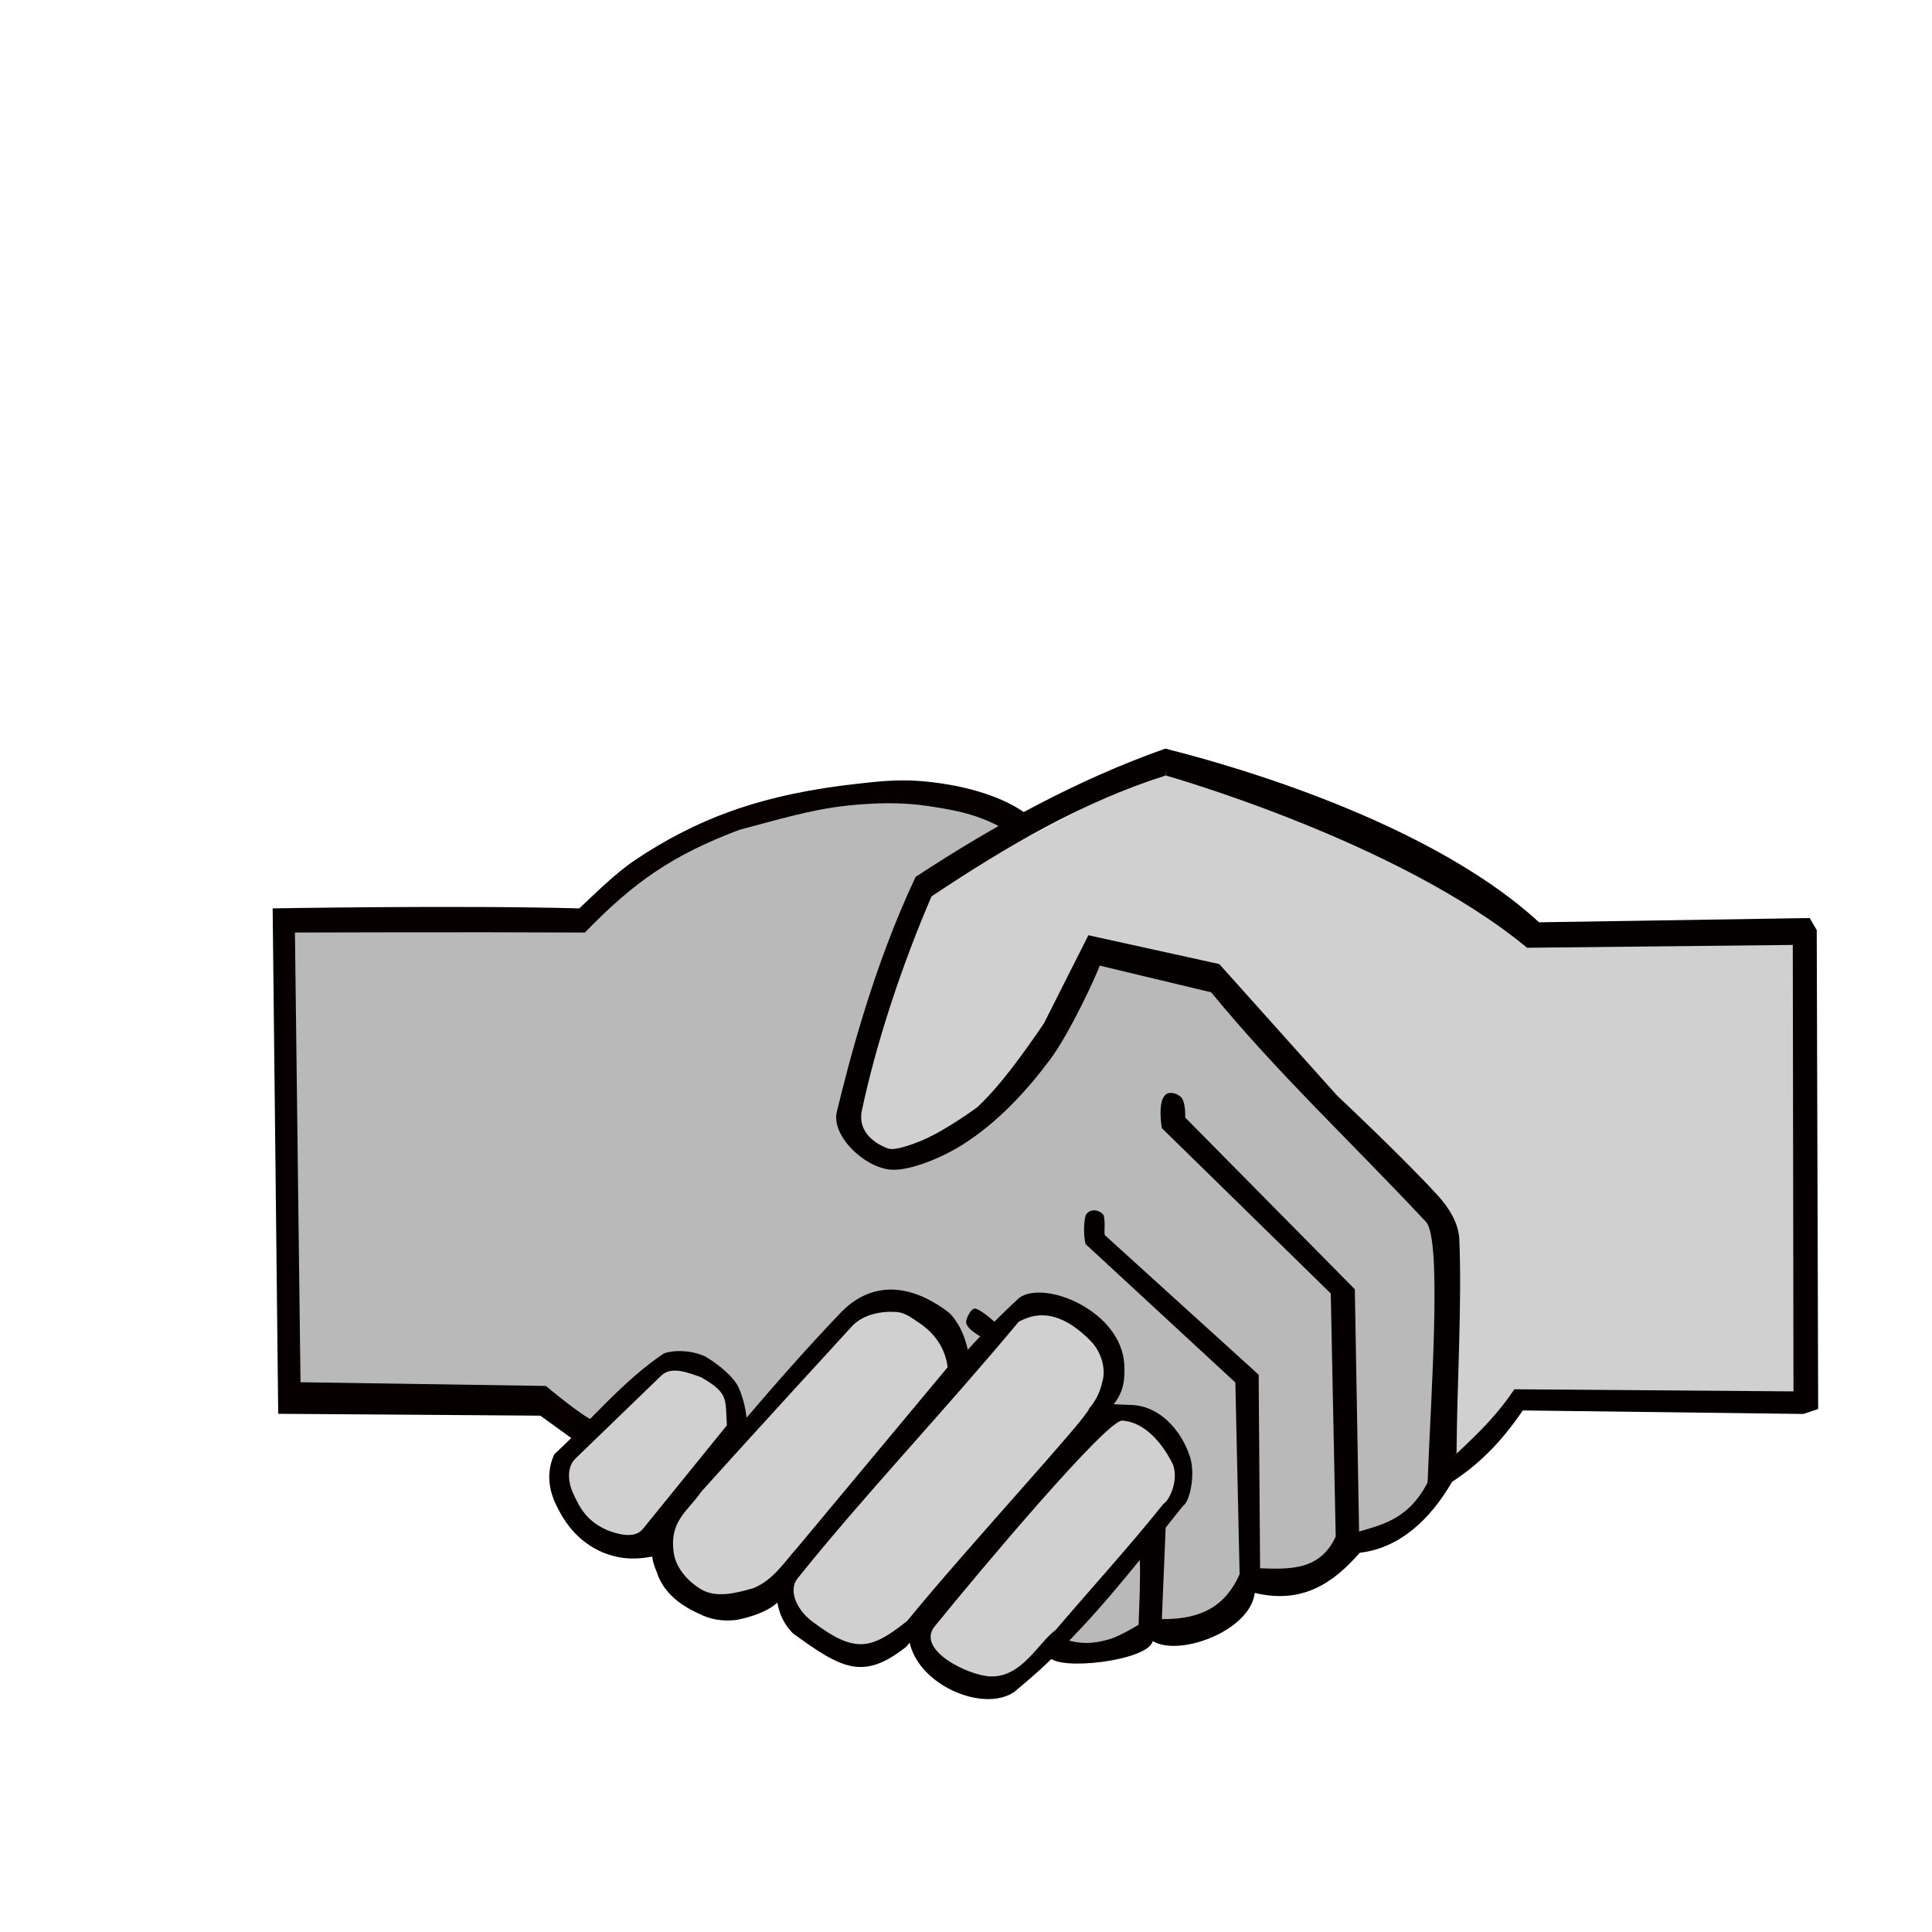
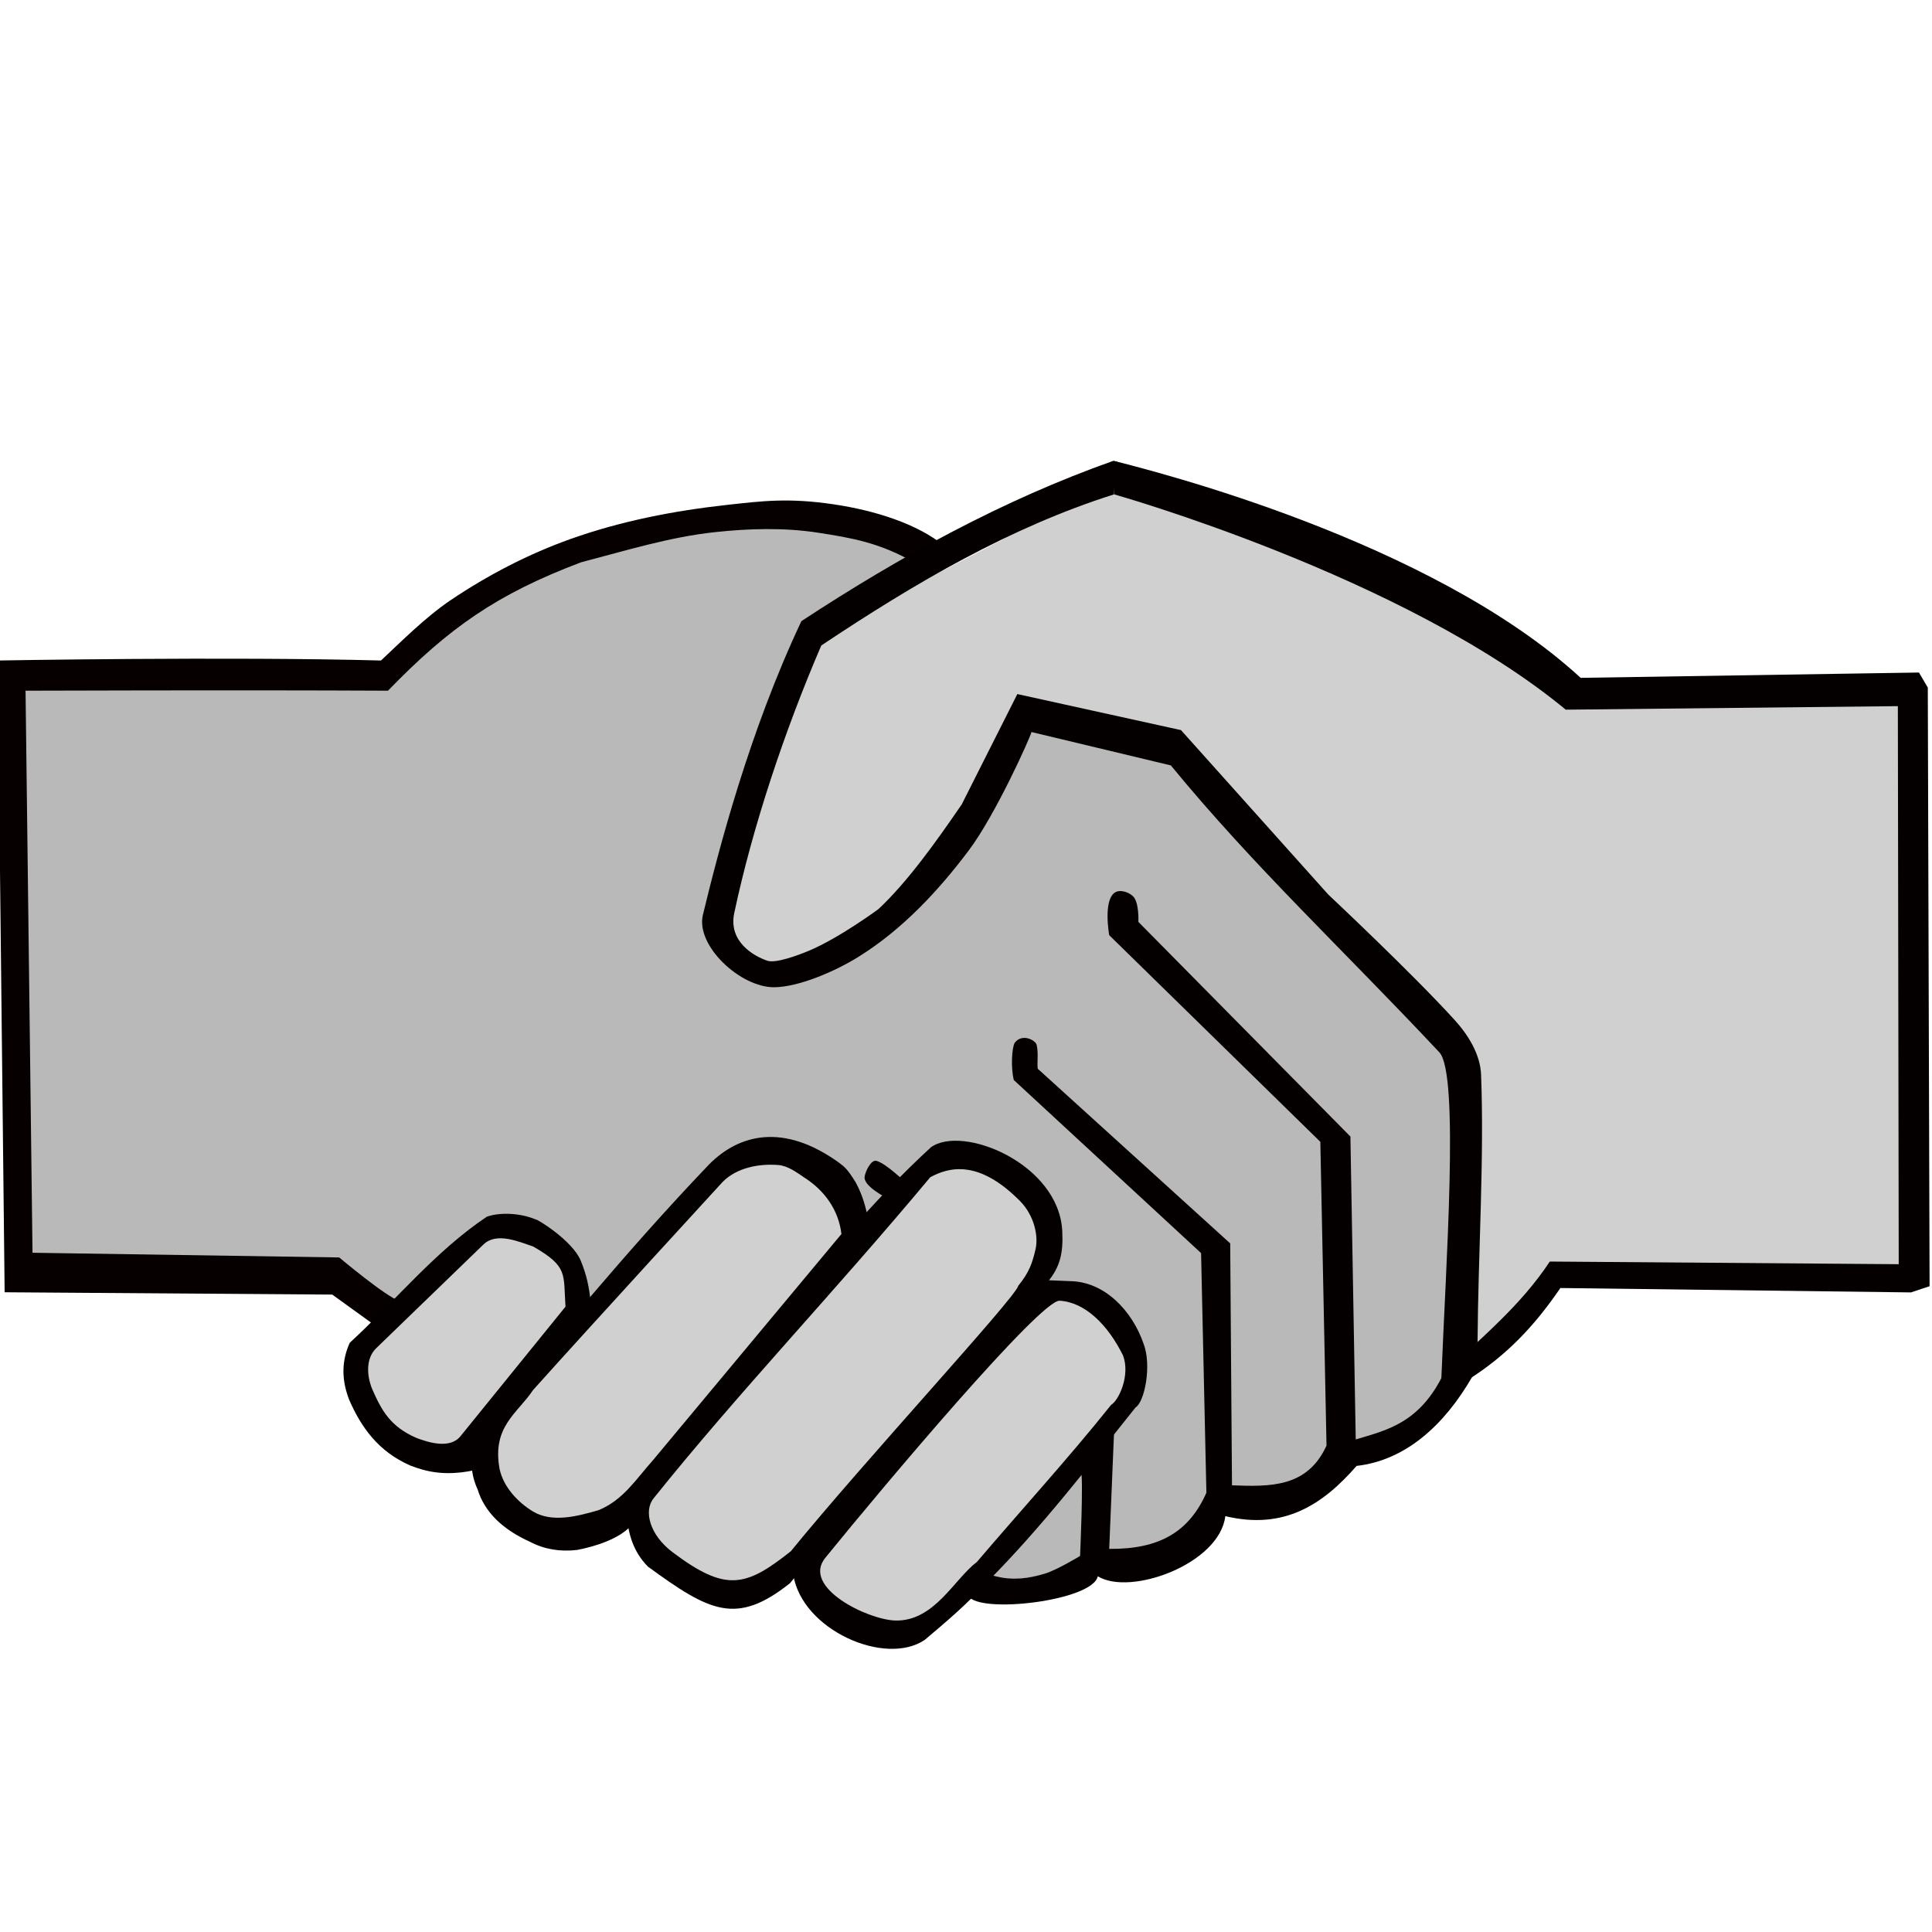
- <svg xmlns="http://www.w3.org/2000/svg" id="svg2" version="1.1" width="50" height="50" viewBox="0 0 50 50">
+ <svg xmlns="http://www.w3.org/2000/svg" id="svg2" version="1.1" width="40" height="40" viewBox="0 0 40 40">
  <defs id="defs6" />
-   <path style="fill:#d0d0d0;fill-opacity:1;fill-rule:evenodd;stroke:none;stroke-width:1px;stroke-linecap:butt;stroke-linejoin:miter;stroke-opacity:1" d="m 39.901,24.252 c -0.259,-0.222 -9.319,-4.658 -9.467,-4.584 -0.148,0.074 -6.398,3.327 -6.398,3.327 l -2.108,6.248 c 0.434,0.795 1.252,0.564 1.96,0.628 0.297,0.528 4.713,-4.604 4.438,-5.397 -0.121,-0.349 2.922,0.665 3.254,1.072 0.333,0.407 5.806,5.767 5.843,5.915 0.037,0.148 0.037,6.47 0.037,6.47 0,0 1.627,-1.775 2.034,-1.627 0.407,0.148 7.211,-0.037 7.211,-0.037 0,0 0.111,-12.126 -0.037,-12.126 -0.148,0 -6.768,0.111 -6.768,0.111 z" id="path4203" />
-   <path style="fill:#b9b9b9;fill-opacity:1;fill-rule:evenodd;stroke:none;stroke-width:1px;stroke-linecap:butt;stroke-linejoin:miter;stroke-opacity:1" d="m 7.358,23.994 c 0.148,0.222 0.148,12.089 0.148,12.089 l 6.62,0.222 12.722,6.137 c 2.212,0.82 9.854,-2.927 10.688,-4.362 0,0 -0.37,-6.285 -0.259,-6.433 0.111,-0.148 -5.658,-6.026 -5.658,-6.026 0,0 -3.433,-1.211 -3.365,-1.035 0.196,0.511 -3.401,5.354 -3.661,4.991 0,0 -2.626,0.555 -2.626,-0.111 0,-0.665 1.664,-5.915 1.812,-6.211 0.148,-0.296 2.774,-1.848 2.774,-1.848 -1.803,-0.595 -3.733,-0.808 -5.732,-0.813 -1.796,0.383 -3.595,0.687 -5.584,3.179 z" id="path4199" />
-   <path style="fill:#060000;fill-opacity:1;fill-rule:evenodd;stroke:none;stroke-width:1px;stroke-linecap:butt;stroke-linejoin:miter;stroke-opacity:1" d="m 7.056,23.509 0.144,13.08 6.783,0.048 0.866,0.625 c 0,0 0.812,-0.397 0.523,-0.493 -0.289,-0.096 -1.245,-0.901 -1.245,-0.901 L 7.777,35.772 7.633,24.134 c 0,0 4.4,-0.016 7.504,0 1.255,-1.297 2.255,-2.001 3.997,-2.658 0.932,-0.243 1.827,-0.522 2.767,-0.624 0.711,-0.077 1.44,-0.098 2.147,0.012 0.689,0.107 1.275,0.206 1.996,0.623 0.111,0.064 0.811,-0.184 0.618,-0.344 -0.557,-0.465 -1.457,-0.743 -2.294,-0.867 -0.937,-0.139 -1.477,-0.07 -2.209,0.011 -1.1,0.121 -2.202,0.335 -3.244,0.707 -0.874,0.312 -1.71,0.746 -2.48,1.265 -0.528,0.356 -1.035,0.869 -1.443,1.25 -3.152,-0.085 -7.937,0 -7.937,10e-7 z" id="path3339" />
-   <path style="fill:none;fill-rule:evenodd;stroke:#000000;stroke-width:0.133px;stroke-linecap:butt;stroke-linejoin:miter;stroke-opacity:0" d="m 30.086,20.086 c -0.037,-0.185 -5.866,2.859 -5.966,3.049 -0.094,0.179 -1.839,5.381 -1.839,5.381 l 0.135,0.964 c 0.688,0.292 1.376,0.05 2.063,-0.247 0.839,-0.544 1.59,-1.393 2.31,-2.354 l 1.301,-2.668 3.633,0.942 5.607,6.009 c 0.069,0 0.512,1.323 0.426,1.547 -0.081,0.21 -0.157,4.91 -0.157,4.91 l 1.66,-1.614 c 0,0 7.087,0.269 7.155,0.157 0.067,-0.112 0,-11.636 0,-11.636 0,0 -6.793,0.179 -6.908,0 -0.415,-0.644 -8.675,-4.812 -9.42,-4.439 z" id="path4143" />
-   <path style="fill:#050000;fill-opacity:1;fill-rule:evenodd;stroke:none;stroke-width:1px;stroke-linecap:butt;stroke-linejoin:miter;stroke-opacity:1" d="m 17.184,35.025 c -1.07,0.716 -1.893,1.741 -2.839,2.611 -0.185,0.409 -0.159,0.801 -0.011,1.182 0.249,0.569 0.601,1.068 1.266,1.36 0.299,0.114 0.684,0.227 1.302,0.101 l 2.433,-3.448 c -0.029,-0.35 -0.091,-0.615 -0.209,-0.899 -0.175,-0.418 -0.917,-0.869 -0.93,-0.849 -0.351,-0.148 -0.776,-0.144 -1.012,-0.057 z" id="path4156" />
-   <path style="fill:#050000;fill-opacity:1;fill-rule:evenodd;stroke:none;stroke-width:1px;stroke-linecap:butt;stroke-linejoin:miter;stroke-opacity:1" d="m 24.483,33.913 c -1.162,-0.842 -2.084,-0.591 -2.699,0.031 -1.732,1.81 -3.284,3.728 -4.886,5.617 -0.022,0.356 -0.096,0.7 0.094,1.109 0.147,0.478 0.523,0.833 1.088,1.088 0.296,0.155 0.621,0.208 0.973,0.167 0.381,-0.073 0.867,-0.23 1.11,-0.496 l 4.917,-6.344 c -0.049,-0.239 -0.103,-0.48 -0.262,-0.774 -0.19,-0.309 -0.251,-0.328 -0.335,-0.397 z" id="path4158" />
-   <path style="fill:#050000;fill-opacity:1;fill-rule:evenodd;stroke:none;stroke-width:1px;stroke-linecap:butt;stroke-linejoin:miter;stroke-opacity:1" d="m 26.377,33.588 c -2.491,2.295 -4.199,5.083 -6.298,7.625 0.036,0.374 0.127,0.737 0.439,1.056 1.277,0.931 1.829,1.226 2.94,0.345 1.744,-2.141 5.269,-5.954 5.328,-6.228 0.27,-0.322 0.333,-0.611 0.311,-1.062 -0.067,-1.397 -2.065,-2.212 -2.72,-1.736 z" id="path4179" />
-   <path style="fill:#050000;fill-opacity:1;fill-rule:evenodd;stroke:none;stroke-width:1px;stroke-linecap:butt;stroke-linejoin:miter;stroke-opacity:1" d="m 28.81,36.341 -5.282,6.097 c 0.179,1.144 1.906,1.905 2.723,1.348 0.423,-0.358 0.841,-0.704 1.318,-1.224 1.092,-1.099 2.059,-2.354 3.045,-3.587 0.189,-0.115 0.338,-0.872 0.167,-1.318 -0.236,-0.687 -0.809,-1.286 -1.517,-1.297 z" id="path4181" />
-   <path style="fill:#050000;fill-opacity:1;fill-rule:evenodd;stroke:none;stroke-width:1px;stroke-linecap:butt;stroke-linejoin:miter;stroke-opacity:1" d="m 30.152,19.376 c -2.277,0.805 -4.421,1.982 -6.456,3.318 -1.082,2.293 -1.714,4.738 -2.039,6.081 -0.155,0.638 0.779,1.508 1.481,1.499 0.485,-0.006 1.228,-0.309 1.756,-0.64 0.892,-0.558 1.636,-1.353 2.268,-2.194 0.555,-0.739 1.267,-2.326 1.298,-2.45 l 2.885,0.691 c 1.725,2.101 3.555,3.802 5.559,5.94 0.419,0.447 0.13,4.459 0.041,6.769 l 0.75,-0.768 c 0.013,-1.858 0.141,-3.792 0.073,-5.539 -0.016,-0.419 -0.266,-0.823 -0.549,-1.133 -0.88,-0.969 -2.615,-2.596 -2.615,-2.596 l -3.049,-3.404 -3.388,-0.746 -1.152,2.285 c -0.548,0.8 -1.127,1.607 -1.723,2.166 0,0 -0.81,0.6 -1.445,0.865 -0.227,0.095 -0.683,0.263 -0.855,0.205 -0.274,-0.092 -0.813,-0.391 -0.686,-0.988 0.377,-1.779 1.046,-3.786 1.802,-5.539 1.957,-1.306 3.915,-2.448 6.053,-3.126 l 0.073,-0.676 z" id="path4183" />
-   <path style="fill:#050000;fill-opacity:1;fill-rule:evenodd;stroke:none;stroke-width:1px;stroke-linecap:butt;stroke-linejoin:miter;stroke-opacity:1" d="m 30.162,19.376 0.004,0.693 c 0,0 6.01,1.692 9.355,4.459 l 6.876,-0.073 0.018,11.554 -7.224,-0.055 c -0.612,0.926 -1.422,1.576 -2.176,2.303 l 0.539,0.109 c 0.719,-0.464 1.293,-1.038 1.856,-1.864 l 7.26,0.091 0.384,-0.128 -0.037,-12.395 -0.183,-0.311 -7.004,0.11 c -3.105,-2.854 -8.889,-4.295 -9.67,-4.494 z" id="path4185" />
-   <path style="fill:#050000;fill-opacity:1;fill-rule:evenodd;stroke:none;stroke-width:1px;stroke-linecap:butt;stroke-linejoin:miter;stroke-opacity:1" d="m 30.673,28.922 c 0,0 0.019,-0.404 -0.11,-0.53 -0.093,-0.091 -0.279,-0.15 -0.384,-0.073 -0.238,0.173 -0.11,0.878 -0.11,0.878 l 4.371,4.278 0.128,6.289 c -0.399,0.876 -1.177,0.851 -1.957,0.823 l -0.037,-5.009 -3.968,-3.601 c -0.05,0 0.008,-0.31 -0.037,-0.494 0,-0.101 -0.299,-0.27 -0.458,-0.056 -0.06,0.108 -0.08,0.527 -0.017,0.769 l 3.877,3.583 0.11,4.962 c -0.364,0.821 -0.986,1.171 -2.012,1.162 l 0.11,-2.651 c 0,0 -0.75,0.969 -0.695,1.06 0.055,0.091 -0.018,1.737 -0.018,1.737 0,0 -0.472,0.289 -0.734,0.368 -1.032,0.309 -1.353,-0.174 -1.993,-0.274 l 0.412,0.731 c 0.217,0.384 2.58,0.106 2.681,-0.404 0.676,0.417 2.522,-0.257 2.641,-1.245 1.22,0.292 2.022,-0.242 2.718,-1.04 1.028,-0.117 1.824,-0.86 2.39,-1.838 -0.12,-0.144 -0.123,-0.334 -0.587,-0.076 -0.496,1.033 -1.184,1.174 -1.821,1.366 l -0.11,-6.271 z" id="path4187" />
-   <path style="fill:#050000;fill-opacity:1;fill-rule:evenodd;stroke:none;stroke-width:1px;stroke-linecap:butt;stroke-linejoin:miter;stroke-opacity:1" d="m 25.79,34.242 c 0,0.032 -0.331,-0.313 -0.54,-0.373 -0.112,-0.032 -0.237,0.23 -0.246,0.337 -0.016,0.198 0.473,0.439 0.473,0.439 l 0.423,-0.073 z" id="path4189" />
-   <path id="path4191" d="m 17.115,35.599 -2.223,2.149 c -0.201,0.194 -0.207,0.529 -0.086,0.837 0.201,0.459 0.381,0.784 0.918,1.019 0.241,0.092 0.693,0.237 0.913,-0.034 l 2.175,-2.683 c -0.047,-0.682 0.06,-0.825 -0.667,-1.244 -0.296,-0.101 -0.76,-0.305 -1.029,-0.045 z" style="fill:#d0d0d0;fill-opacity:1;fill-rule:evenodd;stroke:none;stroke-width:1px;stroke-linecap:butt;stroke-linejoin:miter;stroke-opacity:1" />
-   <path style="fill:#d0d0d0;fill-opacity:1;fill-rule:evenodd;stroke:none;stroke-width:1px;stroke-linecap:butt;stroke-linejoin:miter;stroke-opacity:1" d="m 23.213,33.955 c -0.399,-0.03 -0.857,0.055 -1.149,0.352 0,0 -2.661,2.899 -3.923,4.307 -0.328,0.491 -0.855,0.754 -0.693,1.638 0.082,0.371 0.373,0.684 0.694,0.879 0.398,0.235 0.92,0.097 1.361,-0.032 0.51,-0.213 0.771,-0.643 1.124,-1.037 l 3.898,-4.678 c -0.059,-0.495 -0.345,-0.897 -0.764,-1.166 -0.168,-0.114 -0.346,-0.248 -0.548,-0.263 z" id="path4193" />
-   <path id="path4195" d="m 26.364,34.207 c -1.995,2.393 -3.981,4.467 -5.73,6.651 -0.206,0.257 -0.082,0.753 0.394,1.112 1.106,0.834 1.517,0.72 2.449,-0.019 1.53,-1.878 4.658,-5.256 4.71,-5.497 0.221,-0.275 0.286,-0.451 0.358,-0.761 0.061,-0.275 -0.031,-0.697 -0.321,-0.991 -0.861,-0.872 -1.478,-0.702 -1.86,-0.495 z" style="fill:#d0d0d0;fill-opacity:1;fill-rule:evenodd;stroke:none;stroke-width:1px;stroke-linecap:butt;stroke-linejoin:miter;stroke-opacity:1" />
-   <path id="path4197" d="m 24.191,42.088 c -0.498,0.613 0.879,1.282 1.448,1.298 0.808,0.023 1.222,-0.861 1.69,-1.212 0.896,-1.053 1.899,-2.15 2.779,-3.252 0.168,-0.103 0.399,-0.624 0.247,-1.023 -0.315,-0.639 -0.788,-1.103 -1.312,-1.134 -0.395,-0.023 -3.623,3.809 -4.851,5.322 z" style="fill:#d0d0d0;fill-opacity:1;fill-rule:evenodd;stroke:none;stroke-width:1px;stroke-linecap:butt;stroke-linejoin:miter;stroke-opacity:1" />
-   <path style="fill:#000000;fill-opacity:0;fill-rule:evenodd;stroke:none;stroke-width:1px;stroke-linecap:butt;stroke-linejoin:miter;stroke-opacity:1" d="m 30.101,19.557 c 0,0 -5.843,3.216 -5.954,3.364 -0.111,0.148 -2.219,5.693 -2.219,5.693 l 1.109,1.553 5.325,-5.619 3.106,0.998 5.991,6.026 -0.185,6.617 c 0,0 1.738,-1.848 1.886,-1.775 0.148,0.074 7.581,0.037 7.581,0.037 l -0.111,-12.2 -6.989,0.148 z" id="path4201" />
+   <path style="fill:#d0d0d0;fill-opacity:1;fill-rule:evenodd;stroke:none;stroke-width:1px;stroke-linecap:butt;stroke-linejoin:miter;stroke-opacity:1" d="M 32.797,14.418 C 32.538,14.196 23.478,9.76 23.33,9.833 c -0.148,0.074 -6.398,3.327 -6.398,3.327 l -2.108,6.248 c 0.434,0.795 1.252,0.564 1.96,0.628 0.297,0.528 4.713,-4.604 4.438,-5.397 -0.121,-0.349 2.922,0.665 3.254,1.072 0.333,0.407 5.806,5.767 5.843,5.915 0.037,0.148 0.037,6.47 0.037,6.47 0,0 1.627,-1.775 2.034,-1.627 0.407,0.148 7.211,-0.037 7.211,-0.037 0,0 0.111,-12.126 -0.037,-12.126 -0.148,0 -6.768,0.111 -6.768,0.111 z" id="path4203" />
+   <path style="fill:#b9b9b9;fill-opacity:1;fill-rule:evenodd;stroke:none;stroke-width:1px;stroke-linecap:butt;stroke-linejoin:miter;stroke-opacity:1" d="m 0.253,14.159 c 0.148,0.222 0.148,12.089 0.148,12.089 l 6.62,0.222 12.722,6.137 c 2.212,0.82 9.854,-2.927 10.688,-4.362 0,0 -0.37,-6.285 -0.259,-6.433 0.111,-0.148 -5.658,-6.026 -5.658,-6.026 0,0 -3.433,-1.211 -3.365,-1.035 0.196,0.511 -3.401,5.354 -3.661,4.991 0,0 -2.626,0.555 -2.626,-0.111 0,-0.665 1.664,-5.915 1.812,-6.211 0.148,-0.296 2.774,-1.848 2.774,-1.848 -1.803,-0.595 -3.733,-0.808 -5.732,-0.813 -1.796,0.383 -3.595,0.687 -5.584,3.179 z" id="path4199" />
+   <path style="fill:#060000;fill-opacity:1;fill-rule:evenodd;stroke:none;stroke-width:1px;stroke-linecap:butt;stroke-linejoin:miter;stroke-opacity:1" d="m -0.048,13.675 0.144,13.08 6.783,0.048 0.866,0.625 c 0,0 0.812,-0.397 0.523,-0.493 -0.289,-0.096 -1.245,-0.901 -1.245,-0.901 L 0.673,25.937 0.529,14.3 c 0,0 4.4,-0.016 7.504,0 1.255,-1.297 2.255,-2.001 3.997,-2.658 0.932,-0.243 1.827,-0.522 2.767,-0.624 0.711,-0.077 1.44,-0.098 2.147,0.012 0.689,0.107 1.275,0.206 1.996,0.623 0.111,0.064 0.811,-0.184 0.618,-0.344 -0.557,-0.465 -1.457,-0.743 -2.294,-0.867 -0.937,-0.139 -1.477,-0.07 -2.209,0.011 -1.1,0.121 -2.202,0.335 -3.244,0.707 -0.874,0.312 -1.71,0.746 -2.48,1.265 -0.528,0.356 -1.035,0.869 -1.443,1.25 -3.152,-0.085 -7.937,0 -7.937,10e-7 z" id="path3339" />
+   <path style="fill:none;fill-rule:evenodd;stroke:#000000;stroke-width:0.133px;stroke-linecap:butt;stroke-linejoin:miter;stroke-opacity:0" d="m 22.982,10.251 c -0.037,-0.185 -5.866,2.859 -5.966,3.049 -0.094,0.179 -1.839,5.381 -1.839,5.381 l 0.135,0.964 c 0.688,0.292 1.376,0.05 2.063,-0.247 0.839,-0.544 1.59,-1.393 2.31,-2.354 l 1.301,-2.668 3.633,0.942 5.607,6.009 c 0.069,0 0.512,1.323 0.426,1.547 -0.081,0.21 -0.157,4.91 -0.157,4.91 l 1.66,-1.614 c 0,0 7.087,0.269 7.155,0.157 0.067,-0.112 0,-11.636 0,-11.636 0,0 -6.793,0.179 -6.908,0 -0.415,-0.644 -8.675,-4.812 -9.42,-4.439 z" id="path4143" />
+   <path style="fill:#050000;fill-opacity:1;fill-rule:evenodd;stroke:none;stroke-width:1px;stroke-linecap:butt;stroke-linejoin:miter;stroke-opacity:1" d="m 10.08,25.19 c -1.07,0.716 -1.893,1.741 -2.839,2.611 -0.185,0.409 -0.159,0.801 -0.011,1.182 0.249,0.569 0.601,1.068 1.266,1.36 0.299,0.114 0.684,0.227 1.302,0.101 l 2.433,-3.448 c -0.029,-0.35 -0.091,-0.615 -0.209,-0.899 -0.175,-0.418 -0.917,-0.869 -0.93,-0.849 -0.351,-0.148 -0.776,-0.144 -1.012,-0.057 z" id="path4156" />
+   <path style="fill:#050000;fill-opacity:1;fill-rule:evenodd;stroke:none;stroke-width:1px;stroke-linecap:butt;stroke-linejoin:miter;stroke-opacity:1" d="m 17.379,24.078 c -1.162,-0.842 -2.084,-0.591 -2.699,0.031 -1.732,1.81 -3.284,3.728 -4.886,5.617 -0.022,0.356 -0.096,0.7 0.094,1.109 0.147,0.478 0.523,0.833 1.088,1.088 0.296,0.155 0.621,0.208 0.973,0.167 0.381,-0.073 0.867,-0.23 1.11,-0.496 l 4.917,-6.344 c -0.049,-0.239 -0.103,-0.48 -0.262,-0.774 -0.19,-0.309 -0.251,-0.328 -0.335,-0.397 z" id="path4158" />
+   <path style="fill:#050000;fill-opacity:1;fill-rule:evenodd;stroke:none;stroke-width:1px;stroke-linecap:butt;stroke-linejoin:miter;stroke-opacity:1" d="m 19.273,23.754 c -2.491,2.295 -4.199,5.083 -6.298,7.625 0.036,0.374 0.127,0.737 0.439,1.056 1.277,0.931 1.829,1.226 2.94,0.345 1.744,-2.141 5.269,-5.954 5.328,-6.228 0.27,-0.322 0.333,-0.611 0.311,-1.062 -0.067,-1.397 -2.065,-2.212 -2.72,-1.736 z" id="path4179" />
+   <path style="fill:#050000;fill-opacity:1;fill-rule:evenodd;stroke:none;stroke-width:1px;stroke-linecap:butt;stroke-linejoin:miter;stroke-opacity:1" d="m 21.706,26.506 -5.282,6.097 c 0.179,1.144 1.906,1.905 2.723,1.348 0.423,-0.358 0.841,-0.704 1.318,-1.224 1.092,-1.099 2.059,-2.354 3.045,-3.587 0.189,-0.115 0.338,-0.872 0.167,-1.318 -0.236,-0.687 -0.809,-1.286 -1.517,-1.297 z" id="path4181" />
+   <path style="fill:#050000;fill-opacity:1;fill-rule:evenodd;stroke:none;stroke-width:1px;stroke-linecap:butt;stroke-linejoin:miter;stroke-opacity:1" d="m 23.048,9.542 c -2.277,0.805 -4.421,1.982 -6.456,3.318 -1.082,2.293 -1.714,4.738 -2.039,6.081 -0.155,0.638 0.779,1.508 1.481,1.499 0.485,-0.006 1.228,-0.309 1.756,-0.64 0.892,-0.558 1.636,-1.353 2.268,-2.194 0.555,-0.739 1.267,-2.326 1.298,-2.45 l 2.885,0.691 c 1.725,2.101 3.555,3.802 5.559,5.94 0.419,0.447 0.13,4.459 0.041,6.769 l 0.75,-0.768 c 0.013,-1.858 0.141,-3.792 0.073,-5.539 -0.016,-0.419 -0.266,-0.823 -0.549,-1.133 -0.88,-0.969 -2.615,-2.596 -2.615,-2.596 l -3.049,-3.404 -3.388,-0.746 -1.152,2.285 c -0.548,0.8 -1.127,1.607 -1.723,2.166 0,0 -0.81,0.6 -1.445,0.865 -0.227,0.095 -0.683,0.263 -0.855,0.205 -0.274,-0.092 -0.813,-0.391 -0.686,-0.988 0.377,-1.779 1.046,-3.786 1.802,-5.539 1.957,-1.306 3.915,-2.448 6.053,-3.126 l 0.073,-0.676 z" id="path4183" />
+   <path style="fill:#050000;fill-opacity:1;fill-rule:evenodd;stroke:none;stroke-width:1px;stroke-linecap:butt;stroke-linejoin:miter;stroke-opacity:1" d="m 23.058,9.541 0.004,0.693 c 0,0 6.01,1.692 9.355,4.459 l 6.876,-0.073 0.018,11.554 -7.224,-0.055 c -0.612,0.926 -1.422,1.576 -2.176,2.303 l 0.539,0.109 c 0.719,-0.464 1.293,-1.038 1.856,-1.864 l 7.26,0.091 0.384,-0.128 -0.037,-12.395 -0.183,-0.311 -7.004,0.11 C 29.623,11.181 23.839,9.74 23.058,9.541 Z" id="path4185" />
+   <path style="fill:#050000;fill-opacity:1;fill-rule:evenodd;stroke:none;stroke-width:1px;stroke-linecap:butt;stroke-linejoin:miter;stroke-opacity:1" d="m 23.569,19.087 c 0,0 0.019,-0.404 -0.11,-0.53 -0.093,-0.091 -0.279,-0.15 -0.384,-0.073 -0.238,0.173 -0.11,0.878 -0.11,0.878 l 4.371,4.278 0.128,6.289 c -0.399,0.876 -1.177,0.851 -1.957,0.823 l -0.037,-5.009 -3.968,-3.601 c -0.05,0 0.008,-0.31 -0.037,-0.494 0,-0.101 -0.299,-0.27 -0.458,-0.056 -0.06,0.108 -0.08,0.527 -0.017,0.769 l 3.877,3.583 0.11,4.962 c -0.364,0.821 -0.986,1.171 -2.012,1.162 l 0.11,-2.651 c 0,0 -0.75,0.969 -0.695,1.06 0.055,0.091 -0.018,1.737 -0.018,1.737 0,0 -0.472,0.289 -0.734,0.368 -1.032,0.309 -1.353,-0.174 -1.993,-0.274 l 0.412,0.731 c 0.217,0.384 2.58,0.106 2.681,-0.404 0.676,0.417 2.522,-0.257 2.641,-1.245 1.22,0.292 2.022,-0.242 2.718,-1.04 1.028,-0.117 1.824,-0.86 2.39,-1.838 -0.12,-0.144 -0.123,-0.334 -0.587,-0.076 -0.496,1.033 -1.184,1.174 -1.821,1.366 l -0.11,-6.271 z" id="path4187" />
+   <path style="fill:#050000;fill-opacity:1;fill-rule:evenodd;stroke:none;stroke-width:1px;stroke-linecap:butt;stroke-linejoin:miter;stroke-opacity:1" d="m 18.686,24.407 c 0,0.032 -0.331,-0.313 -0.54,-0.373 -0.112,-0.032 -0.237,0.23 -0.246,0.337 -0.016,0.198 0.473,0.439 0.473,0.439 l 0.423,-0.073 z" id="path4189" />
+   <path id="path4191" d="M 10.011,25.764 7.788,27.914 c -0.201,0.194 -0.207,0.529 -0.086,0.837 0.201,0.459 0.381,0.784 0.918,1.019 0.241,0.092 0.693,0.237 0.913,-0.034 l 2.175,-2.683 c -0.047,-0.682 0.06,-0.825 -0.667,-1.244 -0.296,-0.101 -0.76,-0.305 -1.029,-0.045 z" style="fill:#d0d0d0;fill-opacity:1;fill-rule:evenodd;stroke:none;stroke-width:1px;stroke-linecap:butt;stroke-linejoin:miter;stroke-opacity:1" />
+   <path style="fill:#d0d0d0;fill-opacity:1;fill-rule:evenodd;stroke:none;stroke-width:1px;stroke-linecap:butt;stroke-linejoin:miter;stroke-opacity:1" d="m 16.109,24.12 c -0.399,-0.03 -0.857,0.055 -1.149,0.352 0,0 -2.661,2.899 -3.923,4.307 -0.328,0.491 -0.855,0.754 -0.693,1.638 0.082,0.371 0.373,0.684 0.694,0.879 0.398,0.235 0.92,0.097 1.361,-0.032 0.51,-0.213 0.771,-0.643 1.124,-1.037 l 3.898,-4.678 C 17.362,25.054 17.076,24.652 16.657,24.383 16.488,24.269 16.311,24.135 16.109,24.12 Z" id="path4193" />
+   <path id="path4195" d="m 19.26,24.373 c -1.995,2.393 -3.981,4.467 -5.73,6.651 -0.206,0.257 -0.082,0.753 0.394,1.112 1.106,0.834 1.517,0.72 2.449,-0.019 1.53,-1.878 4.658,-5.256 4.71,-5.497 0.221,-0.275 0.286,-0.451 0.358,-0.761 0.061,-0.275 -0.031,-0.697 -0.321,-0.991 -0.861,-0.872 -1.478,-0.702 -1.86,-0.495 z" style="fill:#d0d0d0;fill-opacity:1;fill-rule:evenodd;stroke:none;stroke-width:1px;stroke-linecap:butt;stroke-linejoin:miter;stroke-opacity:1" />
+   <path id="path4197" d="m 17.087,32.253 c -0.498,0.613 0.879,1.282 1.448,1.298 0.808,0.023 1.222,-0.861 1.69,-1.212 0.896,-1.053 1.899,-2.15 2.779,-3.252 0.168,-0.103 0.399,-0.624 0.247,-1.023 -0.315,-0.639 -0.788,-1.103 -1.312,-1.134 -0.395,-0.023 -3.623,3.809 -4.851,5.322 z" style="fill:#d0d0d0;fill-opacity:1;fill-rule:evenodd;stroke:none;stroke-width:1px;stroke-linecap:butt;stroke-linejoin:miter;stroke-opacity:1" />
+   <path style="fill:#000000;fill-opacity:0;fill-rule:evenodd;stroke:none;stroke-width:1px;stroke-linecap:butt;stroke-linejoin:miter;stroke-opacity:1" d="m 22.997,9.723 c 0,0 -5.843,3.216 -5.954,3.364 -0.111,0.148 -2.219,5.693 -2.219,5.693 l 1.109,1.553 5.325,-5.619 3.106,0.998 5.991,6.026 -0.185,6.617 c 0,0 1.738,-1.848 1.886,-1.775 0.148,0.074 7.581,0.037 7.581,0.037 l -0.111,-12.2 -6.989,0.148 z" id="path4201" />
</svg>
